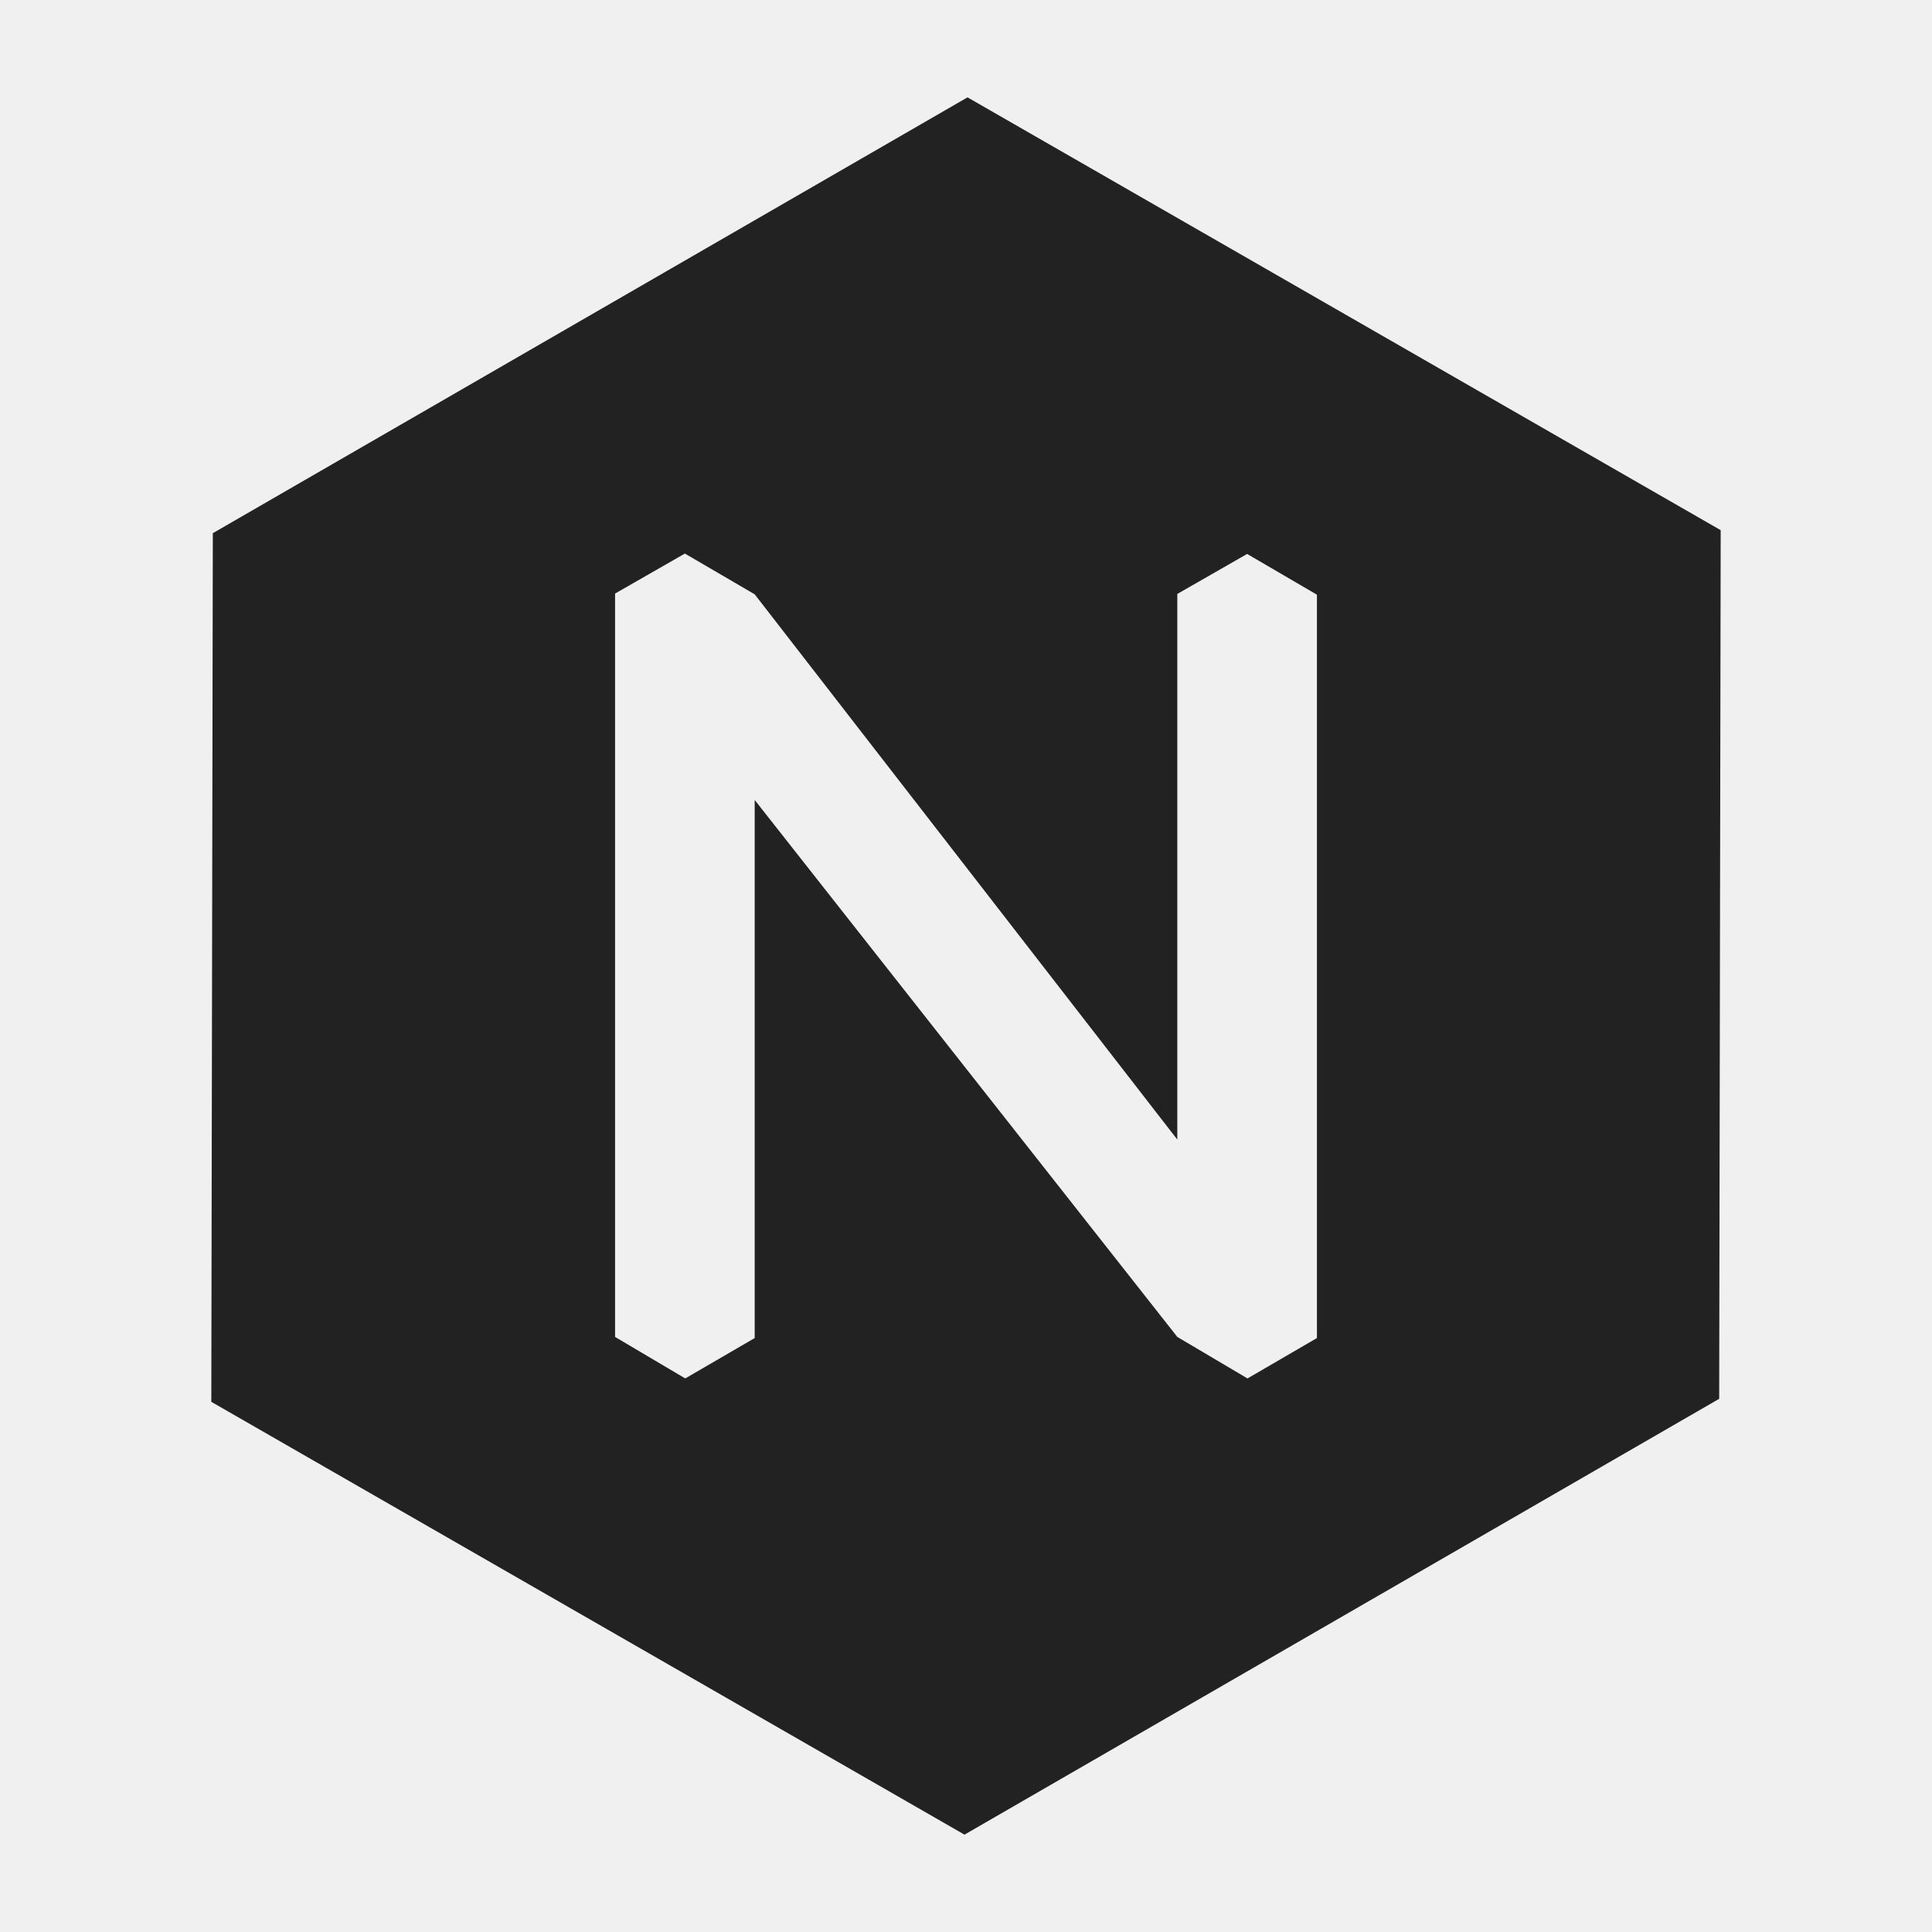
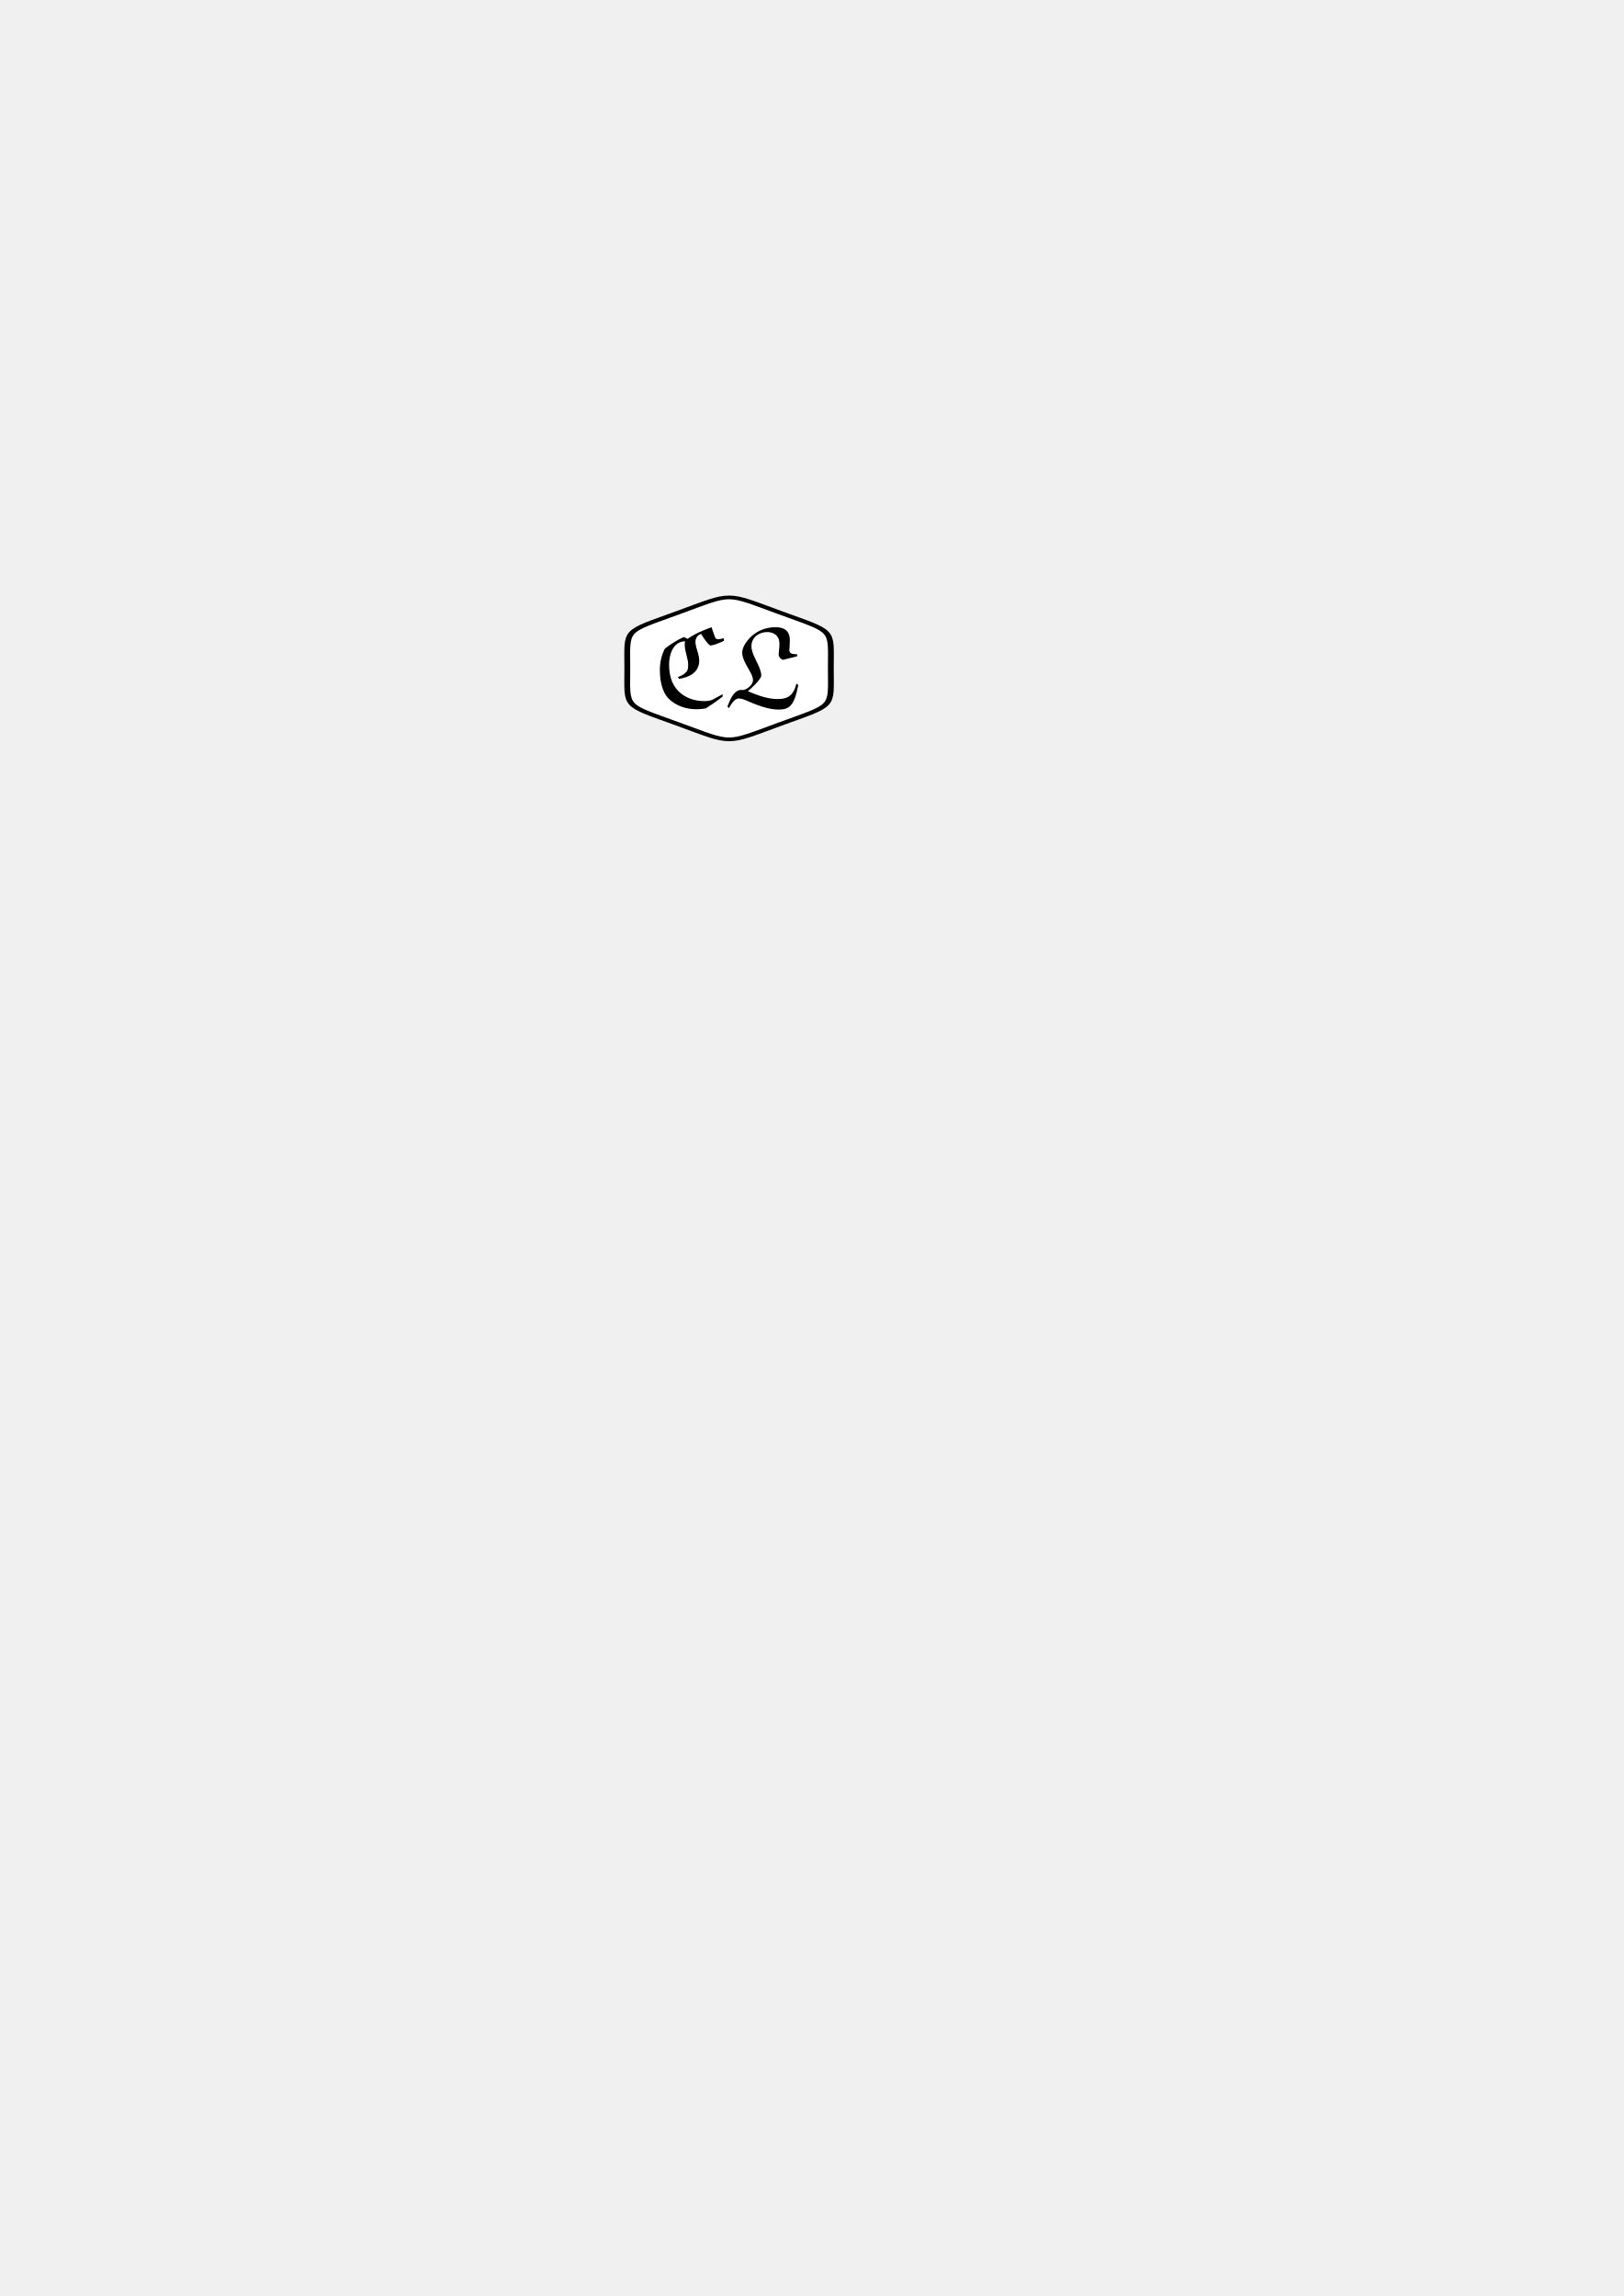
- <svg xmlns="http://www.w3.org/2000/svg" xml:space="preserve" enable-background="new 0 0 512 512" viewBox="0 0 512 512" height="512px" width="512px" y="0px" x="0px" id="NexT" version="1.1">
-   <defs id="defs3388" />
-   <path style="fill:#222222;fill-opacity:1" id="path3384" d="M 256.4,25.8 56.4,141.3 56,371.5 255.6,486.2 455.6,370.7 456,140.5 Z m 92.6,328.8 -18.4,10.7 -18.6,-11 0,0 -112,-142.3 0,142.6 -18.4,10.7 -18.6,-11 0,-197 18.5,-10.6 18.5,10.8 0,0 112,144.5 0,-144.6 18.5,-10.6 18.5,10.8 z" />
+ <svg xmlns="http://www.w3.org/2000/svg" width="210mm" height="297mm" viewBox="0 0 210 297" version="1.1" id="svg8">
+   <defs id="defs2">
+     </defs>
+   <g id="layer1">
+     <path style="opacity:1;fill:#ffffff;fill-opacity:1;stroke:#000000;stroke-width:0.601;stroke-linecap:butt;stroke-linejoin:miter;stroke-miterlimit:100;stroke-dasharray:none;stroke-dashoffset:0;stroke-opacity:1;paint-order:normal" id="path864" d="m 104.783,78.838 c 0,6.608 0.478,5.78 -5.244,9.084 -5.723,3.304 -4.766,3.304 -10.489,0 -5.723,-3.304 -5.244,-2.476 -5.244,-9.084 0,-6.608 -0.478,-5.78 5.244,-9.084 5.723,-3.304 4.766,-3.304 10.489,0 5.723,3.304 5.244,2.476 5.244,9.084 z" transform="matrix(1.254813,0,0,0.7940371,-24.02739,23.85841)" />
+     <g id="g823" transform="translate(0.3041265,-9.506963)">
+       <g word-spacing="normal" letter-spacing="normal" font-size-adjust="none" font-stretch="normal" font-weight="normal" font-variant="normal" font-style="normal" stroke-miterlimit="10.433" xml:space="preserve" transform="matrix(0.3,0,0,-0.3,-52.5,222.75)" id="content" style="font-style:normal;font-variant:normal;font-weight:normal;font-stretch:normal;letter-spacing:normal;word-spacing:normal;text-anchor:start;fill:none;fill-opacity:1;fill-rule:evenodd;stroke:#000000;stroke-linecap:butt;stroke-linejoin:miter;stroke-miterlimit:10.433;stroke-dasharray:none;stroke-dashoffset:0;stroke-opacity:1">
+         <path id="path818" d="m 468.82,436.14 -0.55,-0.25 -0.55,-0.26 -0.53,-0.27 -0.54,-0.28 -0.53,-0.29 -0.52,-0.3 -0.52,-0.31 -0.52,-0.31 -0.51,-0.33 -0.51,-0.33 -0.5,-0.33 -0.5,-0.35 -0.49,-0.35 -0.49,-0.35 -0.96,-0.72 c -1.39,-2.79 -2.14,-5.88 -2.14,-9.02 0,-4.38 0.79,-9.56 3.93,-12.66 3.1,-3.03 7.47,-4.43 11.86,-4.43 1.39,0 2.74,0.11 4.08,0.4 2.39,1.55 5.1,3.35 7.19,5.08 v 1 l -4.3,-2.34 c -0.68,-0.35 -1.93,-0.64 -3.58,-0.64 -4.14,0 -8.28,1.34 -11.21,4.32 -2.99,2.99 -3.99,7.22 -3.99,11.41 0,4.28 1.64,9.92 6.88,10.06 -0.1,-0.5 -0.14,-0.98 -0.14,-1.48 0,-2.64 1.48,-6.28 1.48,-8.33 0,-1.19 0,-2.64 -0.8,-3.44 -1.04,-1.04 -2.28,-1.79 -3.68,-2.14 l 0.61,-0.79 c 4.23,0.65 8.65,2.68 8.65,7.96 0,1.55 -0.73,3.85 -0.98,4.64 -0.36,1 -0.66,2.49 -0.66,3.4 0,0.48 0.2,2.68 2.44,3.37 1.15,-1.84 2.64,-4.23 4,-5.03 1.94,0.25 4.08,1.2 5.83,2.05 v 1.14 c -0.61,-0.19 -1.71,-0.44 -2.5,-0.44 -1,0 -1.14,0.44 -1.44,1.14 l -1.41,4.03 c -3.58,-1.34 -7.17,-2.78 -10.31,-5.03 z" style="fill:#000000;stroke-width:0" />
+         <path id="path820" d="m 517.34,416.01 -0.1,-0.32 -0.09,-0.33 -0.11,-0.32 -0.1,-0.32 -0.12,-0.32 -0.12,-0.32 -0.13,-0.31 -0.13,-0.31 -0.15,-0.31 -0.15,-0.29 -0.17,-0.3 -0.18,-0.28 -0.19,-0.28 -0.1,-0.13 -0.1,-0.13 -0.11,-0.13 -0.11,-0.13 -0.11,-0.13 -0.12,-0.12 c -1.55,-1.55 -3.75,-1.84 -5.84,-1.84 -4.18,0 -8.72,1.68 -12.71,3.39 0.46,0.29 5.78,5.03 5.78,6.72 0,3.04 -2.78,6.98 -3.73,9.96 -0.3,0.9 -0.5,1.75 -0.5,2.74 0,3.89 3.34,6.08 6.78,6.08 2.78,0 5.28,-1.49 5.28,-5.08 0,-2.05 -0.34,-3.89 -0.34,-4.58 0,-1.25 1.28,-2.3 1.98,-2.3 l 5.99,1.5 v 0.89 c -1.55,0 -3.35,0.16 -3.35,1.55 0,0.85 0.21,3.1 0.21,4.39 0,4.74 -3.14,5.72 -6.19,5.72 -5.47,0 -10.55,-2.73 -13.39,-7.72 -0.5,-0.94 -0.96,-2.04 -0.96,-3.14 0,-4.37 4.65,-8.76 4.65,-12 0,-1.84 -2.05,-3.59 -3.94,-4.19 h -1.55 c -3.09,-0.5 -4.44,-4.48 -5.53,-7.12 l 0.59,-0.75 c 1.21,2.05 2.69,4.19 4.19,4.19 1.09,0 2.19,-0.35 3.19,-0.8 4.48,-1.94 9.51,-3.98 14.05,-3.98 4.39,0 6.78,1.25 8.53,10.6 z" style="fill:#000000;stroke-width:0" />
+       </g>
+     </g>
+   </g>
</svg>
